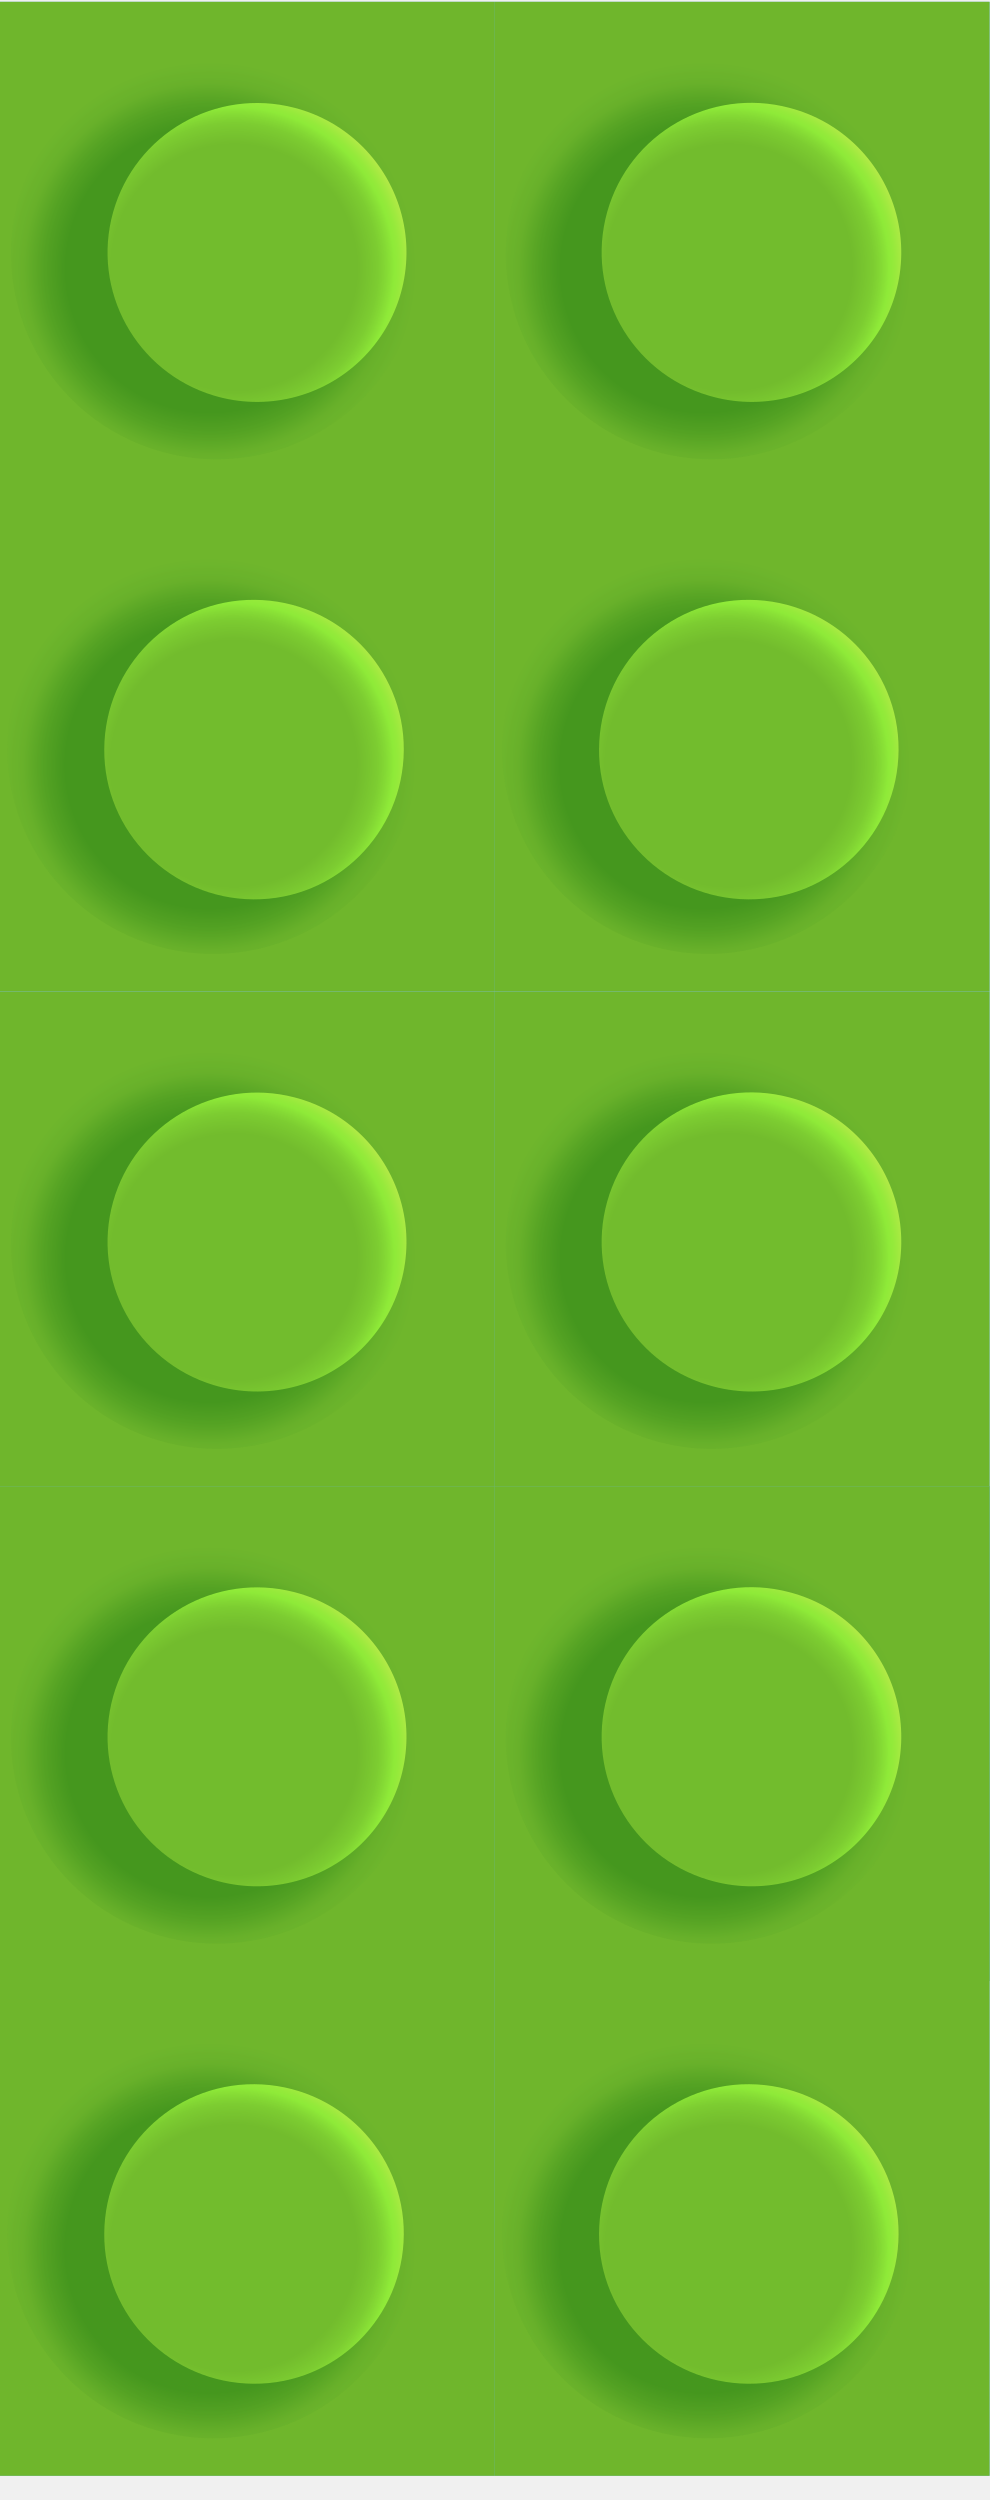
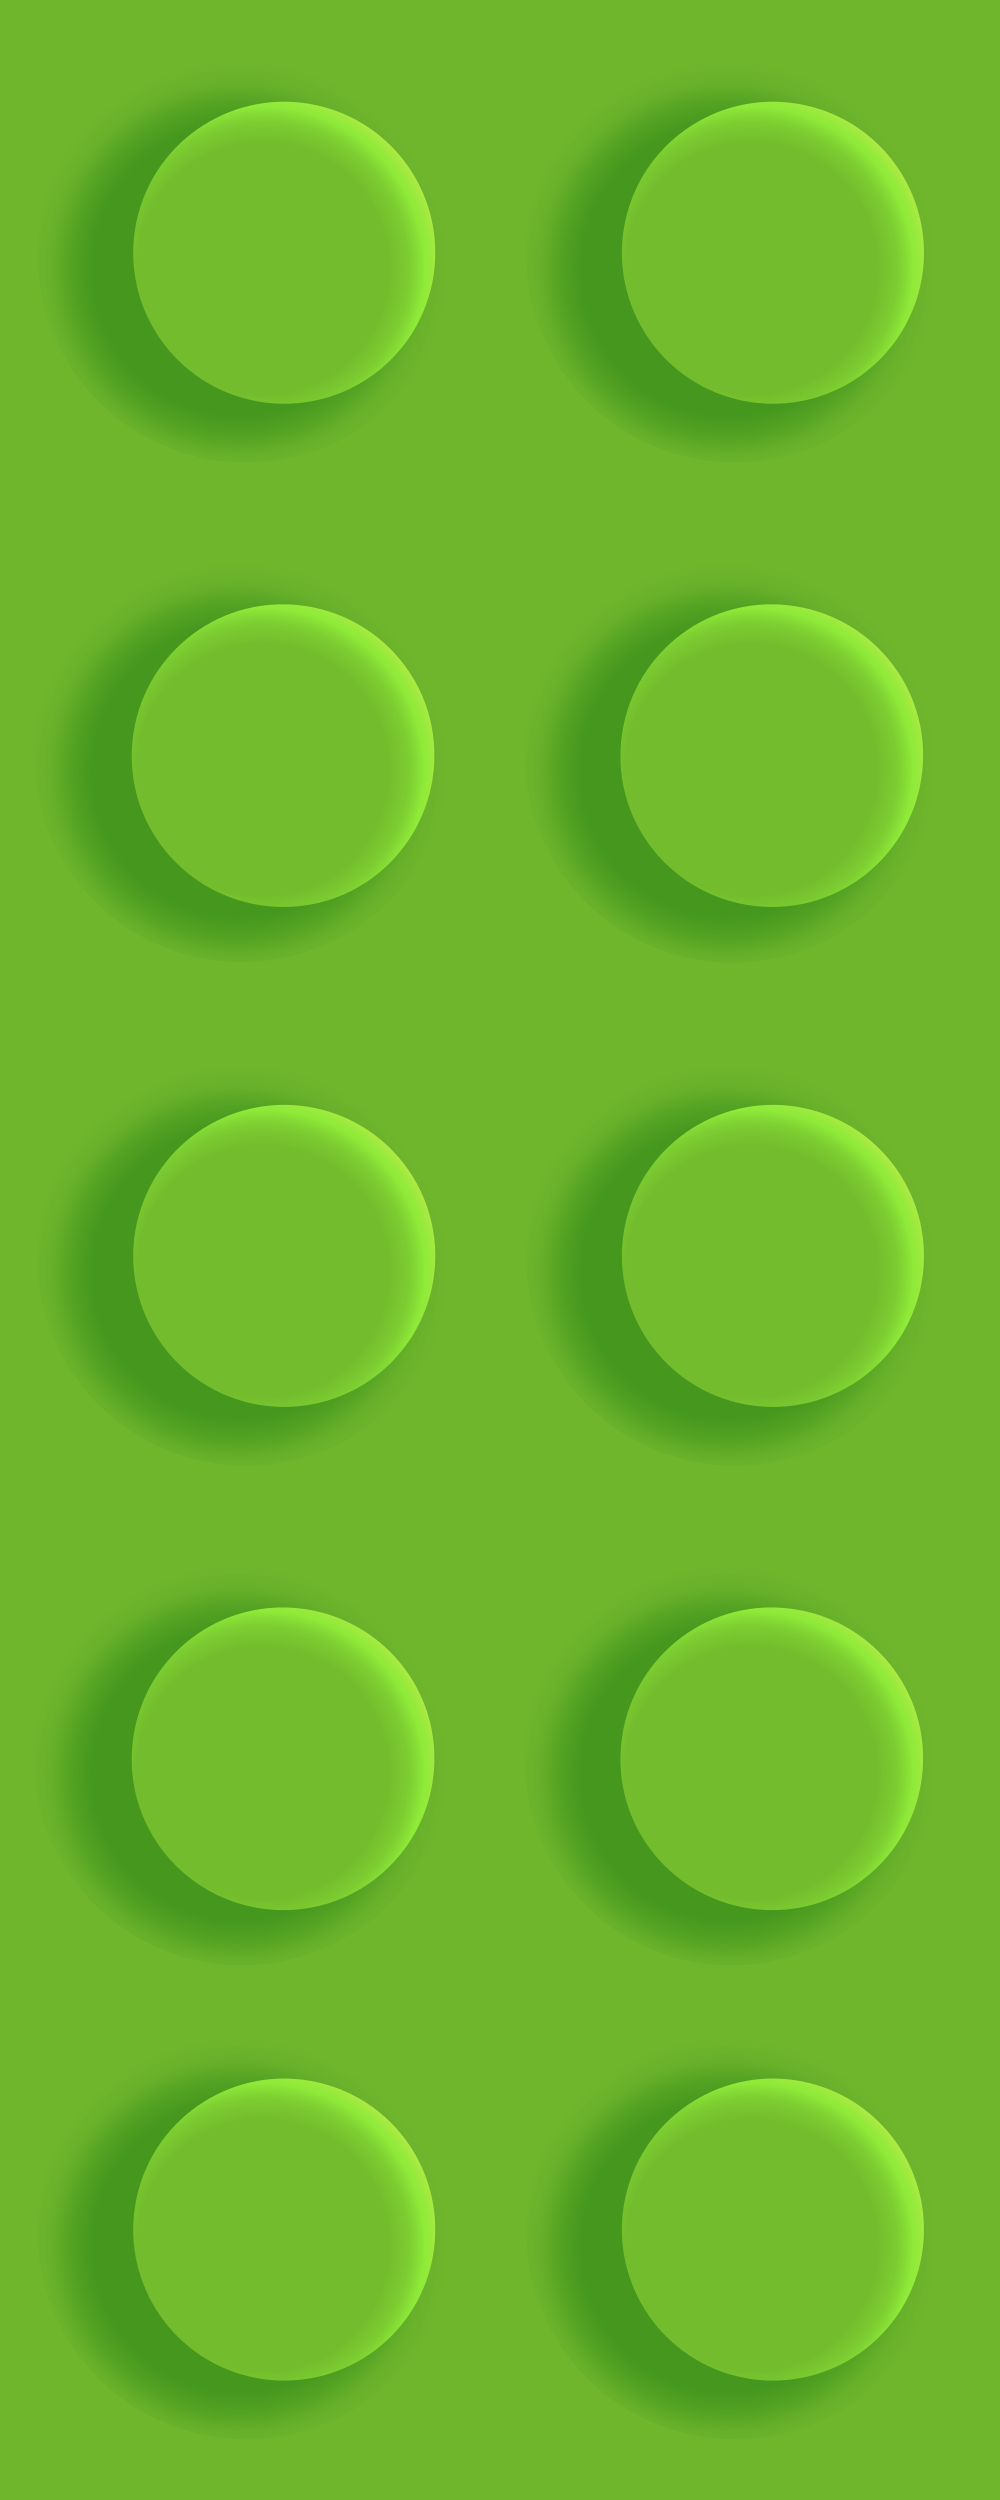
- <svg xmlns="http://www.w3.org/2000/svg" width="38" height="96" fill="none">
-   <g clip-path="url(#a)">
-     <path fill="#65B6E7" d="M0 .07h38v38H0z" />
-     <path d="M36.783 29.38a7.922 7.922 0 0 1-7.875 8.015 7.922 7.922 0 0 1-8.014-7.875 7.921 7.921 0 0 1 7.875-8.014 7.921 7.921 0 0 1 8.014 7.875Z" fill="url(#b)" style="mix-blend-mode:multiply" />
-     <path d="M34.586 27.866c.014 3.186-2.538 5.8-5.724 5.814-3.185.014-5.8-2.538-5.814-5.723-.014-3.186 2.538-5.8 5.724-5.814 3.185-.014 5.8 2.537 5.814 5.723Z" fill="#65B6E7" />
-     <path style="mix-blend-mode:color-dodge" d="M34.586 27.866c.014 3.186-2.538 5.8-5.724 5.814-3.185.014-5.8-2.538-5.814-5.723-.014-3.186 2.538-5.8 5.724-5.814 3.185-.014 5.8 2.537 5.814 5.723Z" fill="url(#c)" />
-     <path d="M17.314 29.573a7.922 7.922 0 0 1-7.875 8.015 7.922 7.922 0 0 1-8.014-7.875A7.922 7.922 0 0 1 9.3 21.698a7.922 7.922 0 0 1 8.014 7.875Z" fill="url(#d)" style="mix-blend-mode:multiply" />
-     <path d="M15.17 28.074c.015 3.185-2.537 5.8-5.723 5.814-3.186.014-5.8-2.538-5.814-5.724-.014-3.186 2.538-5.8 5.724-5.814 3.185-.014 5.8 2.538 5.814 5.724Z" fill="#65B6E7" />
-     <path style="mix-blend-mode:color-dodge" d="M15.17 28.074c.015 3.185-2.537 5.8-5.723 5.814-3.186.014-5.8-2.538-5.814-5.724-.014-3.186 2.538-5.8 5.724-5.814 3.185-.014 5.8 2.538 5.814 5.724Z" fill="url(#e)" />
-     <path d="M17.12 10.43a7.922 7.922 0 0 1-7.874 8.014A7.922 7.922 0 0 1 1.23 10.57a7.922 7.922 0 0 1 7.875-8.014 7.921 7.921 0 0 1 8.015 7.875Z" fill="url(#f)" style="mix-blend-mode:multiply" />
-     <path d="M14.977 8.93c.014 3.186-2.537 5.8-5.723 5.814-3.186.014-5.8-2.538-5.814-5.723-.014-3.186 2.538-5.8 5.723-5.814 3.186-.014 5.8 2.537 5.814 5.723Z" fill="#65B6E7" />
-     <path style="mix-blend-mode:color-dodge" d="M14.977 8.93c.014 3.186-2.537 5.8-5.723 5.814-3.186.014-5.8-2.538-5.814-5.723-.014-3.186 2.538-5.8 5.723-5.814 3.186-.014 5.8 2.537 5.814 5.723Z" fill="url(#g)" />
-     <path d="M36.59 10.291a7.922 7.922 0 0 1-7.875 8.014 7.921 7.921 0 0 1-8.014-7.874 7.921 7.921 0 0 1 7.875-8.015 7.922 7.922 0 0 1 8.014 7.875Z" fill="url(#h)" style="mix-blend-mode:multiply" />
-     <path d="M34.462 8.737c.014 3.186-2.538 5.8-5.724 5.814-3.186.014-5.8-2.537-5.814-5.723-.014-3.186 2.538-5.8 5.724-5.814 3.185-.014 5.8 2.538 5.814 5.723Z" fill="#65B6E7" />
-     <path style="mix-blend-mode:color-dodge" d="M34.462 8.737c.014 3.186-2.538 5.8-5.724 5.814-3.186.014-5.8-2.537-5.814-5.723-.014-3.186 2.538-5.8 5.724-5.814 3.185-.014 5.8 2.538 5.814 5.723Z" fill="url(#i)" />
-     <g clip-path="url(#j)">
-       <path fill="#6FB62C" d="M19 .07v76H0v-76z" />
-       <path d="M6.112 17.321a7.912 7.912 0 1 0 4.27-15.236 7.912 7.912 0 0 0-4.27 15.236Z" fill="url(#k)" style="mix-blend-mode:multiply" opacity=".6" />
-       <path d="M8.213 15.19A5.739 5.739 0 1 0 11.31 4.14 5.739 5.739 0 0 0 8.213 15.19Z" fill="#6FB62C" />
-       <path style="mix-blend-mode:color-dodge" opacity=".7" d="M8.213 15.19A5.739 5.739 0 1 0 11.31 4.14 5.739 5.739 0 0 0 8.213 15.19Z" fill="url(#l)" />
-       <path d="M6.047 36.338a7.912 7.912 0 1 0 4.27-15.237 7.912 7.912 0 0 0-4.27 15.237Z" fill="url(#m)" style="mix-blend-mode:multiply" opacity=".6" />
-       <path d="M9.734 34.536c-3.176-.022-5.753-2.595-5.731-5.772.022-3.176 2.596-5.753 5.772-5.73 3.176.021 5.753 2.595 5.73 5.771-.021 3.177-2.595 5.753-5.771 5.731Z" fill="#6FB62C" />
-       <path style="mix-blend-mode:color-dodge" opacity=".7" d="M9.734 34.536c-3.176-.022-5.753-2.595-5.731-5.772.022-3.176 2.596-5.753 5.772-5.73 3.176.021 5.753 2.595 5.73 5.771-.021 3.177-2.595 5.753-5.771 5.731Z" fill="url(#n)" />
-       <path d="M6.023 55.424a7.912 7.912 0 1 0 4.269-15.237 7.912 7.912 0 0 0-4.27 15.237Z" fill="url(#o)" style="mix-blend-mode:multiply" opacity=".6" />
-     </g>
-     <g clip-path="url(#p)">
-       <path fill="#6FB62C" d="M38 .07v76H19v-76z" />
-       <path d="M25.112 17.321a7.912 7.912 0 1 0 4.27-15.236 7.912 7.912 0 0 0-4.27 15.236Z" fill="url(#q)" style="mix-blend-mode:multiply" opacity=".6" />
-       <path d="M27.213 15.19A5.739 5.739 0 1 0 30.31 4.14a5.739 5.739 0 0 0-3.097 11.051Z" fill="#6FB62C" />
-       <path style="mix-blend-mode:color-dodge" opacity=".7" d="M27.213 15.19A5.739 5.739 0 1 0 30.31 4.14a5.739 5.739 0 0 0-3.097 11.051Z" fill="url(#r)" />
-       <path d="M25.047 36.338a7.912 7.912 0 1 0 4.27-15.237 7.912 7.912 0 0 0-4.27 15.237Z" fill="url(#s)" style="mix-blend-mode:multiply" opacity=".6" />
-       <path d="M28.734 34.536c-3.176-.022-5.753-2.595-5.731-5.772.022-3.176 2.596-5.753 5.772-5.73 3.176.021 5.753 2.595 5.73 5.771-.021 3.177-2.595 5.753-5.771 5.731Z" fill="#6FB62C" />
-       <path style="mix-blend-mode:color-dodge" opacity=".7" d="M28.734 34.536c-3.176-.022-5.753-2.595-5.731-5.772.022-3.176 2.596-5.753 5.772-5.73 3.176.021 5.753 2.595 5.73 5.771-.021 3.177-2.595 5.753-5.771 5.731Z" fill="url(#t)" />
-       <path d="M25.023 55.424a7.912 7.912 0 1 0 4.269-15.237 7.912 7.912 0 0 0-4.27 15.237Z" fill="url(#u)" style="mix-blend-mode:multiply" opacity=".6" />
-     </g>
-   </g>
-   <g clip-path="url(#v)">
-     <path fill="#65B6E7" d="M0 38.07h38v38H0z" />
-     <path d="M36.783 67.38a7.922 7.922 0 0 1-7.875 8.015 7.922 7.922 0 0 1-8.014-7.875 7.921 7.921 0 0 1 7.875-8.014 7.921 7.921 0 0 1 8.014 7.875Z" fill="url(#w)" style="mix-blend-mode:multiply" />
-     <path d="M34.586 65.866c.014 3.186-2.538 5.8-5.724 5.814-3.185.014-5.8-2.538-5.814-5.723-.014-3.186 2.538-5.8 5.724-5.814 3.185-.014 5.8 2.537 5.814 5.723Z" fill="#65B6E7" />
-     <path style="mix-blend-mode:color-dodge" d="M34.586 65.866c.014 3.186-2.538 5.8-5.724 5.814-3.185.014-5.8-2.538-5.814-5.723-.014-3.186 2.538-5.8 5.724-5.814 3.185-.014 5.8 2.537 5.814 5.723Z" fill="url(#x)" />
-     <path d="M17.314 67.573a7.922 7.922 0 0 1-7.875 8.015 7.922 7.922 0 0 1-8.014-7.875A7.922 7.922 0 0 1 9.3 59.699a7.922 7.922 0 0 1 8.014 7.874Z" fill="url(#y)" style="mix-blend-mode:multiply" />
-     <path d="M15.17 66.074c.015 3.185-2.537 5.8-5.723 5.814-3.186.014-5.8-2.538-5.814-5.724-.014-3.186 2.538-5.8 5.724-5.814 3.185-.014 5.8 2.538 5.814 5.724Z" fill="#65B6E7" />
-     <path style="mix-blend-mode:color-dodge" d="M15.17 66.074c.015 3.185-2.537 5.8-5.723 5.814-3.186.014-5.8-2.538-5.814-5.724-.014-3.186 2.538-5.8 5.724-5.814 3.185-.014 5.8 2.538 5.814 5.724Z" fill="url(#z)" />
-     <path d="M17.12 48.43a7.922 7.922 0 0 1-7.874 8.014A7.922 7.922 0 0 1 1.23 48.57a7.922 7.922 0 0 1 7.875-8.014 7.921 7.921 0 0 1 8.015 7.875Z" fill="url(#A)" style="mix-blend-mode:multiply" />
-     <path d="M14.977 46.93c.014 3.186-2.537 5.8-5.723 5.814-3.186.014-5.8-2.538-5.814-5.723-.014-3.186 2.538-5.8 5.723-5.814 3.186-.014 5.8 2.537 5.814 5.723Z" fill="#65B6E7" />
-     <path style="mix-blend-mode:color-dodge" d="M14.977 46.93c.014 3.186-2.537 5.8-5.723 5.814-3.186.014-5.8-2.538-5.814-5.723-.014-3.186 2.538-5.8 5.723-5.814 3.186-.014 5.8 2.537 5.814 5.723Z" fill="url(#B)" />
-     <path d="M36.59 48.291a7.922 7.922 0 0 1-7.875 8.015 7.921 7.921 0 0 1-8.014-7.875 7.922 7.922 0 0 1 7.875-8.015 7.922 7.922 0 0 1 8.014 7.875Z" fill="url(#C)" style="mix-blend-mode:multiply" />
-     <path d="M34.462 46.737c.014 3.186-2.538 5.8-5.724 5.814-3.186.014-5.8-2.538-5.814-5.723-.014-3.186 2.538-5.8 5.724-5.814 3.185-.014 5.8 2.537 5.814 5.723Z" fill="#65B6E7" />
-     <path style="mix-blend-mode:color-dodge" d="M34.462 46.737c.014 3.186-2.538 5.8-5.724 5.814-3.186.014-5.8-2.538-5.814-5.723-.014-3.186 2.538-5.8 5.724-5.814 3.185-.014 5.8 2.537 5.814 5.723Z" fill="url(#D)" />
-     <g clip-path="url(#E)">
-       <path fill="#6FB62C" d="M19 38.07v76H0v-76z" />
-       <path d="M6.112 55.321a7.912 7.912 0 1 0 4.27-15.236 7.912 7.912 0 0 0-4.27 15.236Z" fill="url(#F)" style="mix-blend-mode:multiply" opacity=".6" />
-       <path d="M8.213 53.19A5.739 5.739 0 1 0 11.31 42.14 5.739 5.739 0 0 0 8.213 53.19Z" fill="#6FB62C" />
-       <path style="mix-blend-mode:color-dodge" opacity=".7" d="M8.213 53.19A5.739 5.739 0 1 0 11.31 42.14 5.739 5.739 0 0 0 8.213 53.19Z" fill="url(#G)" />
-       <path d="M6.047 74.338a7.912 7.912 0 1 0 4.27-15.237 7.912 7.912 0 0 0-4.27 15.237Z" fill="url(#H)" style="mix-blend-mode:multiply" opacity=".6" />
-       <path d="M9.734 72.536c-3.176-.022-5.753-2.595-5.731-5.772.022-3.176 2.596-5.753 5.772-5.73 3.176.022 5.753 2.595 5.73 5.771-.021 3.176-2.595 5.753-5.771 5.731Z" fill="#6FB62C" />
-       <path style="mix-blend-mode:color-dodge" opacity=".7" d="M9.734 72.536c-3.176-.022-5.753-2.595-5.731-5.772.022-3.176 2.596-5.753 5.772-5.73 3.176.022 5.753 2.595 5.73 5.771-.021 3.176-2.595 5.753-5.771 5.731Z" fill="url(#I)" />
-       <path d="M6.023 93.424a7.912 7.912 0 1 0 4.269-15.237 7.912 7.912 0 0 0-4.27 15.237Z" fill="url(#J)" style="mix-blend-mode:multiply" opacity=".6" />
-     </g>
-     <g clip-path="url(#K)">
-       <path fill="#6FB62C" d="M38 38.07v76H19v-76z" />
-       <path d="M25.112 55.321a7.912 7.912 0 1 0 4.27-15.236 7.912 7.912 0 0 0-4.27 15.236Z" fill="url(#L)" style="mix-blend-mode:multiply" opacity=".6" />
-       <path d="M27.213 53.19A5.739 5.739 0 1 0 30.31 42.14a5.739 5.739 0 0 0-3.097 11.051Z" fill="#6FB62C" />
-       <path style="mix-blend-mode:color-dodge" opacity=".7" d="M27.213 53.19A5.739 5.739 0 1 0 30.31 42.14a5.739 5.739 0 0 0-3.097 11.051Z" fill="url(#M)" />
-       <path d="M25.047 74.338a7.912 7.912 0 1 0 4.27-15.237 7.912 7.912 0 0 0-4.27 15.237Z" fill="url(#N)" style="mix-blend-mode:multiply" opacity=".6" />
-       <path d="M28.734 72.536c-3.176-.022-5.753-2.595-5.731-5.772.022-3.176 2.596-5.753 5.772-5.73 3.176.022 5.753 2.595 5.73 5.771-.021 3.176-2.595 5.753-5.771 5.731Z" fill="#6FB62C" />
-       <path style="mix-blend-mode:color-dodge" opacity=".7" d="M28.734 72.536c-3.176-.022-5.753-2.595-5.731-5.772.022-3.176 2.596-5.753 5.772-5.73 3.176.022 5.753 2.595 5.73 5.771-.021 3.176-2.595 5.753-5.771 5.731Z" fill="url(#O)" />
-       <path d="M25.023 93.424a7.912 7.912 0 1 0 4.269-15.237 7.912 7.912 0 0 0-4.27 15.237Z" fill="url(#P)" style="mix-blend-mode:multiply" opacity=".6" />
-     </g>
-   </g>
-   <g clip-path="url(#Q)">
-     <path fill="#65B6E7" d="M0 57.07h38v38H0z" />
-     <path d="M36.783 86.38a7.922 7.922 0 0 1-7.875 8.015 7.922 7.922 0 0 1-8.014-7.875 7.921 7.921 0 0 1 7.875-8.014 7.921 7.921 0 0 1 8.014 7.875Z" fill="url(#R)" style="mix-blend-mode:multiply" />
-     <path d="M34.586 84.866c.014 3.186-2.538 5.8-5.724 5.814-3.185.014-5.8-2.538-5.814-5.723-.014-3.186 2.538-5.8 5.724-5.814 3.185-.014 5.8 2.537 5.814 5.723Z" fill="#65B6E7" />
-     <path style="mix-blend-mode:color-dodge" d="M34.586 84.866c.014 3.186-2.538 5.8-5.724 5.814-3.185.014-5.8-2.538-5.814-5.723-.014-3.186 2.538-5.8 5.724-5.814 3.185-.014 5.8 2.537 5.814 5.723Z" fill="url(#S)" />
-     <path d="M17.314 86.573a7.922 7.922 0 0 1-7.875 8.015 7.922 7.922 0 0 1-8.014-7.875A7.922 7.922 0 0 1 9.3 78.699a7.922 7.922 0 0 1 8.014 7.874Z" fill="url(#T)" style="mix-blend-mode:multiply" />
-     <path d="M15.17 85.074c.015 3.185-2.537 5.8-5.723 5.814-3.186.014-5.8-2.538-5.814-5.724-.014-3.186 2.538-5.8 5.724-5.814 3.185-.014 5.8 2.538 5.814 5.724Z" fill="#65B6E7" />
-     <path style="mix-blend-mode:color-dodge" d="M15.17 85.074c.015 3.185-2.537 5.8-5.723 5.814-3.186.014-5.8-2.538-5.814-5.724-.014-3.186 2.538-5.8 5.724-5.814 3.185-.014 5.8 2.538 5.814 5.724Z" fill="url(#U)" />
-     <path d="M17.12 67.43a7.922 7.922 0 0 1-7.874 8.014A7.922 7.922 0 0 1 1.23 67.57a7.922 7.922 0 0 1 7.875-8.014 7.921 7.921 0 0 1 8.015 7.875Z" fill="url(#V)" style="mix-blend-mode:multiply" />
-     <path d="M14.977 65.93c.014 3.186-2.537 5.8-5.723 5.814-3.186.014-5.8-2.538-5.814-5.723-.014-3.186 2.538-5.8 5.723-5.814 3.186-.014 5.8 2.537 5.814 5.723Z" fill="#65B6E7" />
-     <path style="mix-blend-mode:color-dodge" d="M14.977 65.93c.014 3.186-2.537 5.8-5.723 5.814-3.186.014-5.8-2.538-5.814-5.723-.014-3.186 2.538-5.8 5.723-5.814 3.186-.014 5.8 2.537 5.814 5.723Z" fill="url(#W)" />
-     <path d="M36.59 67.291a7.922 7.922 0 0 1-7.875 8.014 7.921 7.921 0 0 1-8.014-7.875 7.922 7.922 0 0 1 7.875-8.014 7.922 7.922 0 0 1 8.014 7.875Z" fill="url(#X)" style="mix-blend-mode:multiply" />
-     <path d="M34.462 65.737c.014 3.186-2.538 5.8-5.724 5.814-3.186.014-5.8-2.538-5.814-5.723-.014-3.186 2.538-5.8 5.724-5.814 3.185-.014 5.8 2.537 5.814 5.723Z" fill="#65B6E7" />
-     <path style="mix-blend-mode:color-dodge" d="M34.462 65.737c.014 3.186-2.538 5.8-5.724 5.814-3.186.014-5.8-2.538-5.814-5.723-.014-3.186 2.538-5.8 5.724-5.814 3.185-.014 5.8 2.537 5.814 5.723Z" fill="url(#Y)" />
-     <g clip-path="url(#Z)">
-       <path fill="#6FB62C" d="M19 57.07v76H0v-76z" />
-       <path d="M6.112 74.321a7.912 7.912 0 1 0 4.27-15.236 7.912 7.912 0 0 0-4.27 15.236Z" fill="url(#aa)" style="mix-blend-mode:multiply" opacity=".6" />
-       <path d="M8.213 72.19A5.739 5.739 0 1 0 11.31 61.14 5.739 5.739 0 0 0 8.213 72.19Z" fill="#6FB62C" />
-       <path style="mix-blend-mode:color-dodge" opacity=".7" d="M8.213 72.19A5.739 5.739 0 1 0 11.31 61.14 5.739 5.739 0 0 0 8.213 72.19Z" fill="url(#ab)" />
-       <path d="M6.047 93.338a7.912 7.912 0 1 0 4.27-15.237 7.912 7.912 0 0 0-4.27 15.237Z" fill="url(#ac)" style="mix-blend-mode:multiply" opacity=".6" />
-       <path d="M9.734 91.536c-3.176-.022-5.753-2.595-5.731-5.772.022-3.176 2.596-5.753 5.772-5.73 3.176.021 5.753 2.595 5.73 5.771-.021 3.176-2.595 5.753-5.771 5.731Z" fill="#6FB62C" />
-       <path style="mix-blend-mode:color-dodge" opacity=".7" d="M9.734 91.536c-3.176-.022-5.753-2.595-5.731-5.772.022-3.176 2.596-5.753 5.772-5.73 3.176.021 5.753 2.595 5.73 5.771-.021 3.176-2.595 5.753-5.771 5.731Z" fill="url(#ad)" />
-       <path d="M6.023 112.424a7.911 7.911 0 0 0 9.752-5.484 7.911 7.911 0 1 0-9.752 5.484Z" fill="url(#ae)" style="mix-blend-mode:multiply" opacity=".6" />
-     </g>
-     <g clip-path="url(#af)">
-       <path fill="#6FB62C" d="M38 57.07v76H19v-76z" />
-       <path d="M25.112 74.321a7.912 7.912 0 1 0 4.27-15.236 7.912 7.912 0 0 0-4.27 15.236Z" fill="url(#ag)" style="mix-blend-mode:multiply" opacity=".6" />
-       <path d="M27.213 72.19A5.739 5.739 0 1 0 30.31 61.14a5.739 5.739 0 0 0-3.097 11.051Z" fill="#6FB62C" />
-       <path style="mix-blend-mode:color-dodge" opacity=".7" d="M27.213 72.19A5.739 5.739 0 1 0 30.31 61.14a5.739 5.739 0 0 0-3.097 11.051Z" fill="url(#ah)" />
-       <path d="M25.047 93.338a7.912 7.912 0 1 0 4.27-15.237 7.912 7.912 0 0 0-4.27 15.237Z" fill="url(#ai)" style="mix-blend-mode:multiply" opacity=".6" />
-       <path d="M28.734 91.536c-3.176-.022-5.753-2.595-5.731-5.772.022-3.176 2.596-5.753 5.772-5.73 3.176.021 5.753 2.595 5.73 5.771-.021 3.176-2.595 5.753-5.771 5.731Z" fill="#6FB62C" />
-       <path style="mix-blend-mode:color-dodge" opacity=".7" d="M28.734 91.536c-3.176-.022-5.753-2.595-5.731-5.772.022-3.176 2.596-5.753 5.772-5.73 3.176.021 5.753 2.595 5.73 5.771-.021 3.176-2.595 5.753-5.771 5.731Z" fill="url(#aj)" />
-       <path d="M25.023 112.424a7.911 7.911 0 0 0 9.752-5.484 7.911 7.911 0 1 0-9.752 5.484Z" fill="url(#ak)" style="mix-blend-mode:multiply" opacity=".6" />
-     </g>
-   </g>
+ <svg xmlns="http://www.w3.org/2000/svg" width="38" height="95" fill="none">
+   <path fill="#6FB62C" d="M0 0h38v95H0z" />
+   <path d="M7.112 17.25a7.912 7.912 0 1 0 4.27-15.235 7.912 7.912 0 0 0-4.27 15.236Z" fill="url(#a)" style="mix-blend-mode:multiply" opacity=".6" />
+   <path d="M9.214 15.12a5.739 5.739 0 1 0 3.097-11.052A5.739 5.739 0 0 0 9.214 15.12Z" fill="#6FB62C" />
+   <path style="mix-blend-mode:color-dodge" opacity=".7" d="M9.214 15.12a5.739 5.739 0 1 0 3.097-11.052A5.739 5.739 0 0 0 9.214 15.12Z" fill="url(#b)" />
+   <path d="M7.048 36.267a7.911 7.911 0 1 0 4.27-15.236 7.911 7.911 0 0 0-4.27 15.236Z" fill="url(#c)" style="mix-blend-mode:multiply" opacity=".6" />
+   <path d="M10.736 34.466c-3.176-.022-5.753-2.596-5.731-5.772.022-3.176 2.596-5.753 5.772-5.73 3.176.021 5.753 2.595 5.73 5.771-.021 3.176-2.595 5.753-5.771 5.731Z" fill="#6FB62C" />
+   <path style="mix-blend-mode:color-dodge" opacity=".7" d="M10.736 34.466c-3.176-.022-5.753-2.596-5.731-5.772.022-3.176 2.596-5.753 5.772-5.73 3.176.021 5.753 2.595 5.73 5.771-.021 3.176-2.595 5.753-5.771 5.731Z" fill="url(#d)" />
+   <path d="M25.683 17.25a7.912 7.912 0 1 0 4.27-15.235 7.912 7.912 0 0 0-4.27 15.236Z" fill="url(#e)" style="mix-blend-mode:multiply" opacity=".6" />
+   <path d="M27.784 15.12a5.739 5.739 0 1 0 3.097-11.052 5.739 5.739 0 0 0-3.097 11.052Z" fill="#6FB62C" />
+   <path style="mix-blend-mode:color-dodge" opacity=".7" d="M27.784 15.12a5.739 5.739 0 1 0 3.097-11.052 5.739 5.739 0 0 0-3.097 11.052Z" fill="url(#f)" />
+   <path d="M25.618 36.267a7.912 7.912 0 1 0 4.27-15.236 7.912 7.912 0 0 0-4.27 15.236Z" fill="url(#g)" style="mix-blend-mode:multiply" opacity=".6" />
+   <path d="M29.306 34.466c-3.176-.022-5.753-2.596-5.73-5.772.021-3.176 2.595-5.753 5.771-5.73 3.176.021 5.753 2.595 5.731 5.771-.022 3.176-2.596 5.753-5.772 5.731Z" fill="#6FB62C" />
+   <path style="mix-blend-mode:color-dodge" opacity=".7" d="M29.306 34.466c-3.176-.022-5.753-2.596-5.73-5.772.021-3.176 2.595-5.753 5.771-5.73 3.176.021 5.753 2.595 5.731 5.771-.022 3.176-2.596 5.753-5.772 5.731Z" fill="url(#h)" />
+   <path d="M7.112 55.37a7.912 7.912 0 1 0 4.27-15.235 7.912 7.912 0 0 0-4.27 15.236Z" fill="url(#i)" style="mix-blend-mode:multiply" opacity=".6" />
+   <path d="M9.214 53.24a5.739 5.739 0 1 0 3.097-11.052A5.739 5.739 0 0 0 9.214 53.24Z" fill="#6FB62C" />
+   <path style="mix-blend-mode:color-dodge" opacity=".7" d="M9.214 53.24a5.739 5.739 0 1 0 3.097-11.052A5.739 5.739 0 0 0 9.214 53.24Z" fill="url(#j)" />
+   <path d="M7.048 74.388a7.911 7.911 0 1 0 4.27-15.236 7.911 7.911 0 0 0-4.27 15.236Z" fill="url(#k)" style="mix-blend-mode:multiply" opacity=".6" />
+   <path d="M10.736 72.586c-3.176-.022-5.753-2.596-5.731-5.772.022-3.176 2.596-5.753 5.772-5.73 3.176.021 5.753 2.595 5.73 5.771-.021 3.176-2.595 5.753-5.771 5.731Z" fill="#6FB62C" />
+   <path style="mix-blend-mode:color-dodge" opacity=".7" d="M10.736 72.586c-3.176-.022-5.753-2.596-5.731-5.772.022-3.176 2.596-5.753 5.772-5.73 3.176.021 5.753 2.595 5.73 5.771-.021 3.176-2.595 5.753-5.771 5.731Z" fill="url(#l)" />
+   <path d="M25.683 55.37a7.912 7.912 0 1 0 4.27-15.235 7.912 7.912 0 0 0-4.27 15.236Z" fill="url(#m)" style="mix-blend-mode:multiply" opacity=".6" />
+   <path d="M27.784 53.24a5.739 5.739 0 1 0 3.097-11.052 5.739 5.739 0 0 0-3.097 11.052Z" fill="#6FB62C" />
+   <path style="mix-blend-mode:color-dodge" opacity=".7" d="M27.784 53.24a5.739 5.739 0 1 0 3.097-11.052 5.739 5.739 0 0 0-3.097 11.052Z" fill="url(#n)" />
+   <path d="M7.112 92.37a7.912 7.912 0 1 0 4.27-15.235 7.912 7.912 0 0 0-4.27 15.236Z" fill="url(#o)" style="mix-blend-mode:multiply" opacity=".6" />
+   <path d="M9.214 90.24a5.739 5.739 0 1 0 3.097-11.052A5.739 5.739 0 0 0 9.214 90.24Z" fill="#6FB62C" />
+   <path style="mix-blend-mode:color-dodge" opacity=".7" d="M9.214 90.24a5.739 5.739 0 1 0 3.097-11.052A5.739 5.739 0 0 0 9.214 90.24Z" fill="url(#p)" />
+   <path d="M25.683 92.37a7.912 7.912 0 1 0 4.27-15.235 7.912 7.912 0 0 0-4.27 15.236Z" fill="url(#q)" style="mix-blend-mode:multiply" opacity=".6" />
+   <path d="M27.784 90.24a5.739 5.739 0 1 0 3.097-11.052 5.739 5.739 0 0 0-3.097 11.052Z" fill="#6FB62C" />
+   <path style="mix-blend-mode:color-dodge" opacity=".7" d="M27.784 90.24a5.739 5.739 0 1 0 3.097-11.052 5.739 5.739 0 0 0-3.097 11.052Z" fill="url(#r)" />
+   <path d="M25.618 74.388a7.912 7.912 0 1 0 4.27-15.237 7.912 7.912 0 0 0-4.27 15.236Z" fill="url(#s)" style="mix-blend-mode:multiply" opacity=".6" />
+   <path d="M29.306 72.586c-3.176-.022-5.753-2.596-5.73-5.772.021-3.176 2.595-5.753 5.771-5.73 3.176.021 5.753 2.595 5.731 5.771-.022 3.176-2.596 5.753-5.772 5.731Z" fill="#6FB62C" />
+   <path style="mix-blend-mode:color-dodge" opacity=".7" d="M29.306 72.586c-3.176-.022-5.753-2.596-5.73-5.772.021-3.176 2.595-5.753 5.771-5.73 3.176.021 5.753 2.595 5.731 5.771-.022 3.176-2.596 5.753-5.772 5.731Z" fill="url(#t)" />
  <defs>
-     <radialGradient id="b" cx="0" cy="0" r="1" gradientUnits="userSpaceOnUse" gradientTransform="rotate(-.6 2809.06 -2701.793) scale(7.93526)">
-       <stop offset=".7" stop-color="#99CFEF" />
-       <stop offset=".8" stop-color="#C5E3F6" />
-       <stop offset=".9" stop-color="#E4F2FA" />
-       <stop offset="1" stop-color="#fff" />
-     </radialGradient>
-     <radialGradient id="c" cx="0" cy="0" r="1" gradientUnits="userSpaceOnUse" gradientTransform="rotate(-.6 2712.22 -2695.226) scale(7.93527 7.93528)">
-       <stop offset=".6" stop-color="#010101" />
-       <stop offset=".7" stop-color="#262626" />
-       <stop offset=".8" stop-color="#535353" />
-       <stop offset="1" stop-color="#A3A3A3" />
-     </radialGradient>
-     <radialGradient id="d" cx="0" cy="0" r="1" gradientUnits="userSpaceOnUse" gradientTransform="rotate(-.6 2818.465 -844.612) scale(7.93526)">
-       <stop offset=".7" stop-color="#99CFEF" />
-       <stop offset=".8" stop-color="#C5E3F6" />
-       <stop offset=".9" stop-color="#E4F2FA" />
-       <stop offset="1" stop-color="#fff" />
-     </radialGradient>
-     <radialGradient id="e" cx="0" cy="0" r="1" gradientUnits="userSpaceOnUse" gradientTransform="matrix(7.93486 -.08306 .08306 7.93485 8.927 28.445)">
-       <stop offset=".6" stop-color="#010101" />
-       <stop offset=".7" stop-color="#262626" />
-       <stop offset=".8" stop-color="#535353" />
-       <stop offset="1" stop-color="#A3A3A3" />
-     </radialGradient>
-     <radialGradient id="f" cx="0" cy="0" r="1" gradientUnits="userSpaceOnUse" gradientTransform="rotate(-.6 987.034 -835.026) scale(7.93527 7.93526)">
-       <stop offset=".7" stop-color="#99CFEF" />
-       <stop offset=".8" stop-color="#C5E3F6" />
-       <stop offset=".9" stop-color="#E4F2FA" />
-       <stop offset="1" stop-color="#fff" />
-     </radialGradient>
-     <radialGradient id="g" cx="0" cy="0" r="1" gradientUnits="userSpaceOnUse" gradientTransform="matrix(7.93486 -.08306 .08306 7.93485 8.726 9.279)">
-       <stop offset=".6" stop-color="#010101" />
-       <stop offset=".7" stop-color="#262626" />
-       <stop offset=".8" stop-color="#535353" />
-       <stop offset="1" stop-color="#A3A3A3" />
-     </radialGradient>
-     <radialGradient id="h" cx="0" cy="0" r="1" gradientUnits="userSpaceOnUse" gradientTransform="rotate(-.6 977.673 -2693.778) scale(7.93527 7.93526)">
-       <stop offset=".7" stop-color="#99CFEF" />
-       <stop offset=".8" stop-color="#C5E3F6" />
-       <stop offset=".9" stop-color="#E4F2FA" />
-       <stop offset="1" stop-color="#fff" />
-     </radialGradient>
-     <radialGradient id="i" cx="0" cy="0" r="1" gradientUnits="userSpaceOnUse" gradientTransform="matrix(7.93486 -.08306 .08306 7.93485 28.178 9.079)">
-       <stop offset=".6" stop-color="#010101" />
-       <stop offset=".7" stop-color="#262626" />
-       <stop offset=".8" stop-color="#535353" />
-       <stop offset="1" stop-color="#A3A3A3" />
-     </radialGradient>
-     <radialGradient id="k" cx="0" cy="0" r="1" gradientUnits="userSpaceOnUse" gradientTransform="matrix(-.00742 7.91155 -7.91154 -.00742 8.042 10.323)">
+     <radialGradient id="a" cx="0" cy="0" r="1" gradientUnits="userSpaceOnUse" gradientTransform="matrix(-.00742 7.91155 -7.91154 -.00742 9.042 10.252)">
      <stop offset=".7" stop-color="#61B675" />
      <stop offset=".8" stop-color="#99D0A6" />
      <stop offset=".9" stop-color="#E4F2E8" />
      <stop offset="1" stop-color="#fff" />
    </radialGradient>
-     <radialGradient id="l" cx="0" cy="0" r="1" gradientUnits="userSpaceOnUse" gradientTransform="matrix(-.00742 7.91155 -7.91154 -.00742 8.988 10.268)">
+     <radialGradient id="b" cx="0" cy="0" r="1" gradientUnits="userSpaceOnUse" gradientTransform="matrix(-.00742 7.91155 -7.91154 -.00742 9.99 10.197)">
      <stop offset=".6" stop-color="#0B0B0B" />
      <stop offset=".7" stop-color="#262626" />
      <stop offset=".8" stop-color="#535353" />
      <stop offset=".9" stop-color="#929292" />
      <stop offset="1" stop-color="#fff" />
    </radialGradient>
-     <radialGradient id="m" cx="0" cy="0" r="1" gradientUnits="userSpaceOnUse" gradientTransform="rotate(90.054 -10.663 18.695) scale(7.91155 7.91156)">
+     <radialGradient id="c" cx="0" cy="0" r="1" gradientUnits="userSpaceOnUse" gradientTransform="rotate(90.054 -10.127 19.16) scale(7.91155 7.91156)">
      <stop offset=".7" stop-color="#61B675" />
      <stop offset=".8" stop-color="#99D0A6" />
      <stop offset=".9" stop-color="#E4F2E8" />
      <stop offset="1" stop-color="#fff" />
    </radialGradient>
-     <radialGradient id="n" cx="0" cy="0" r="1" gradientUnits="userSpaceOnUse" gradientTransform="rotate(90.054 -10.162 19.14) scale(7.91155 7.91156)">
+     <radialGradient id="d" cx="0" cy="0" r="1" gradientUnits="userSpaceOnUse" gradientTransform="rotate(90.054 -9.626 19.606) scale(7.91155 7.91156)">
      <stop offset=".6" stop-color="#0B0B0B" />
      <stop offset=".7" stop-color="#262626" />
      <stop offset=".8" stop-color="#535353" />
      <stop offset=".9" stop-color="#929292" />
      <stop offset="1" stop-color="#fff" />
    </radialGradient>
-     <radialGradient id="o" cx="0" cy="0" r="1" gradientUnits="userSpaceOnUse" gradientTransform="matrix(-.00742 7.91155 -7.91154 -.00742 8.005 48.429)">
+     <radialGradient id="e" cx="0" cy="0" r="1" gradientUnits="userSpaceOnUse" gradientTransform="matrix(-.00742 7.91155 -7.91154 -.00742 27.612 10.252)">
      <stop offset=".7" stop-color="#61B675" />
      <stop offset=".8" stop-color="#99D0A6" />
      <stop offset=".9" stop-color="#E4F2E8" />
      <stop offset="1" stop-color="#fff" />
    </radialGradient>
-     <radialGradient id="q" cx="0" cy="0" r="1" gradientUnits="userSpaceOnUse" gradientTransform="matrix(-.00742 7.91155 -7.91154 -.00742 27.042 10.323)">
-       <stop offset=".7" stop-color="#61B675" />
-       <stop offset=".8" stop-color="#99D0A6" />
-       <stop offset=".9" stop-color="#E4F2E8" />
-       <stop offset="1" stop-color="#fff" />
-     </radialGradient>
-     <radialGradient id="r" cx="0" cy="0" r="1" gradientUnits="userSpaceOnUse" gradientTransform="matrix(-.00742 7.91155 -7.91154 -.00742 27.988 10.268)">
+     <radialGradient id="f" cx="0" cy="0" r="1" gradientUnits="userSpaceOnUse" gradientTransform="matrix(-.00742 7.91155 -7.91154 -.00742 28.56 10.197)">
      <stop offset=".6" stop-color="#0B0B0B" />
      <stop offset=".7" stop-color="#262626" />
      <stop offset=".8" stop-color="#535353" />
      <stop offset=".9" stop-color="#929292" />
      <stop offset="1" stop-color="#fff" />
    </radialGradient>
-     <radialGradient id="s" cx="0" cy="0" r="1" gradientUnits="userSpaceOnUse" gradientTransform="rotate(90.054 -1.163 28.186) scale(7.91155 7.91156)">
+     <radialGradient id="g" cx="0" cy="0" r="1" gradientUnits="userSpaceOnUse" gradientTransform="rotate(90.054 -.842 28.436) scale(7.91155 7.91156)">
      <stop offset=".7" stop-color="#61B675" />
      <stop offset=".8" stop-color="#99D0A6" />
      <stop offset=".9" stop-color="#E4F2E8" />
      <stop offset="1" stop-color="#fff" />
    </radialGradient>
-     <radialGradient id="t" cx="0" cy="0" r="1" gradientUnits="userSpaceOnUse" gradientTransform="rotate(90.054 -.662 28.632) scale(7.91155 7.91156)">
+     <radialGradient id="h" cx="0" cy="0" r="1" gradientUnits="userSpaceOnUse" gradientTransform="rotate(90.054 -.341 28.883) scale(7.91155 7.91156)">
      <stop offset=".6" stop-color="#0B0B0B" />
      <stop offset=".7" stop-color="#262626" />
      <stop offset=".8" stop-color="#535353" />
      <stop offset=".9" stop-color="#929292" />
      <stop offset="1" stop-color="#fff" />
    </radialGradient>
-     <radialGradient id="u" cx="0" cy="0" r="1" gradientUnits="userSpaceOnUse" gradientTransform="matrix(-.00742 7.91155 -7.91154 -.00742 27.005 48.429)">
+     <radialGradient id="i" cx="0" cy="0" r="1" gradientUnits="userSpaceOnUse" gradientTransform="matrix(-.00742 7.91155 -7.91154 -.00742 9.042 48.373)">
      <stop offset=".7" stop-color="#61B675" />
      <stop offset=".8" stop-color="#99D0A6" />
      <stop offset=".9" stop-color="#E4F2E8" />
      <stop offset="1" stop-color="#fff" />
    </radialGradient>
-     <radialGradient id="w" cx="0" cy="0" r="1" gradientUnits="userSpaceOnUse" gradientTransform="rotate(-.6 6439.92 -2682.793) scale(7.93526)">
-       <stop offset=".7" stop-color="#99CFEF" />
-       <stop offset=".8" stop-color="#C5E3F6" />
-       <stop offset=".9" stop-color="#E4F2FA" />
-       <stop offset="1" stop-color="#fff" />
-     </radialGradient>
-     <radialGradient id="x" cx="0" cy="0" r="1" gradientUnits="userSpaceOnUse" gradientTransform="matrix(7.93484 -.08307 .08307 7.93485 28.364 66.245)">
-       <stop offset=".6" stop-color="#010101" />
-       <stop offset=".7" stop-color="#262626" />
-       <stop offset=".8" stop-color="#535353" />
-       <stop offset="1" stop-color="#A3A3A3" />
-     </radialGradient>
-     <radialGradient id="y" cx="0" cy="0" r="1" gradientUnits="userSpaceOnUse" gradientTransform="rotate(-.6 6449.356 -825.612) scale(7.93526)">
-       <stop offset=".7" stop-color="#99CFEF" />
-       <stop offset=".8" stop-color="#C5E3F6" />
-       <stop offset=".9" stop-color="#E4F2FA" />
-       <stop offset="1" stop-color="#fff" />
-     </radialGradient>
-     <radialGradient id="z" cx="0" cy="0" r="1" gradientUnits="userSpaceOnUse" gradientTransform="matrix(7.93486 -.08306 .08306 7.93485 8.927 66.445)">
-       <stop offset=".6" stop-color="#010101" />
-       <stop offset=".7" stop-color="#262626" />
-       <stop offset=".8" stop-color="#535353" />
-       <stop offset="1" stop-color="#A3A3A3" />
-     </radialGradient>
-     <radialGradient id="A" cx="0" cy="0" r="1" gradientUnits="userSpaceOnUse" gradientTransform="matrix(7.93484 -.08304 .08304 7.93483 8.793 48.284)">
-       <stop offset=".7" stop-color="#99CFEF" />
-       <stop offset=".8" stop-color="#C5E3F6" />
-       <stop offset=".9" stop-color="#E4F2FA" />
-       <stop offset="1" stop-color="#fff" />
-     </radialGradient>
-     <radialGradient id="B" cx="0" cy="0" r="1" gradientUnits="userSpaceOnUse" gradientTransform="rotate(-.6 4520.82 -809.968) scale(7.93529 7.93528)">
-       <stop offset=".6" stop-color="#010101" />
-       <stop offset=".7" stop-color="#262626" />
-       <stop offset=".8" stop-color="#535353" />
-       <stop offset="1" stop-color="#A3A3A3" />
-     </radialGradient>
-     <radialGradient id="C" cx="0" cy="0" r="1" gradientUnits="userSpaceOnUse" gradientTransform="matrix(7.93484 -.08304 .08304 7.93483 28.244 48.084)">
-       <stop offset=".7" stop-color="#99CFEF" />
-       <stop offset=".8" stop-color="#C5E3F6" />
-       <stop offset=".9" stop-color="#E4F2FA" />
-       <stop offset="1" stop-color="#fff" />
-     </radialGradient>
-     <radialGradient id="D" cx="0" cy="0" r="1" gradientUnits="userSpaceOnUse" gradientTransform="rotate(-.6 4511.48 -2668.273) scale(7.93529 7.93528)">
-       <stop offset=".6" stop-color="#010101" />
-       <stop offset=".7" stop-color="#262626" />
-       <stop offset=".8" stop-color="#535353" />
-       <stop offset="1" stop-color="#A3A3A3" />
-     </radialGradient>
-     <radialGradient id="F" cx="0" cy="0" r="1" gradientUnits="userSpaceOnUse" gradientTransform="matrix(-.00742 7.91155 -7.91154 -.00742 8.042 48.323)">
-       <stop offset=".7" stop-color="#61B675" />
-       <stop offset=".8" stop-color="#99D0A6" />
-       <stop offset=".9" stop-color="#E4F2E8" />
-       <stop offset="1" stop-color="#fff" />
-     </radialGradient>
-     <radialGradient id="G" cx="0" cy="0" r="1" gradientUnits="userSpaceOnUse" gradientTransform="matrix(-.00742 7.91155 -7.91154 -.00742 8.988 48.268)">
+     <radialGradient id="j" cx="0" cy="0" r="1" gradientUnits="userSpaceOnUse" gradientTransform="matrix(-.00742 7.91155 -7.91154 -.00742 9.99 48.317)">
      <stop offset=".6" stop-color="#0B0B0B" />
      <stop offset=".7" stop-color="#262626" />
      <stop offset=".8" stop-color="#535353" />
      <stop offset=".9" stop-color="#929292" />
      <stop offset="1" stop-color="#fff" />
    </radialGradient>
-     <radialGradient id="H" cx="0" cy="0" r="1" gradientUnits="userSpaceOnUse" gradientTransform="rotate(90.054 -29.645 37.695) scale(7.91155 7.91156)">
+     <radialGradient id="k" cx="0" cy="0" r="1" gradientUnits="userSpaceOnUse" gradientTransform="rotate(90.054 -29.17 38.22) scale(7.91155 7.91156)">
      <stop offset=".7" stop-color="#61B675" />
      <stop offset=".8" stop-color="#99D0A6" />
      <stop offset=".9" stop-color="#E4F2E8" />
      <stop offset="1" stop-color="#fff" />
    </radialGradient>
-     <radialGradient id="I" cx="0" cy="0" r="1" gradientUnits="userSpaceOnUse" gradientTransform="rotate(90.054 -29.144 38.14) scale(7.91155 7.91156)">
+     <radialGradient id="l" cx="0" cy="0" r="1" gradientUnits="userSpaceOnUse" gradientTransform="rotate(90.054 -28.668 38.666) scale(7.91155 7.91156)">
      <stop offset=".6" stop-color="#0B0B0B" />
      <stop offset=".7" stop-color="#262626" />
      <stop offset=".8" stop-color="#535353" />
      <stop offset=".9" stop-color="#929292" />
      <stop offset="1" stop-color="#fff" />
    </radialGradient>
-     <radialGradient id="J" cx="0" cy="0" r="1" gradientUnits="userSpaceOnUse" gradientTransform="matrix(-.00742 7.91155 -7.91154 -.00742 8.005 86.429)">
+     <radialGradient id="m" cx="0" cy="0" r="1" gradientUnits="userSpaceOnUse" gradientTransform="matrix(-.00742 7.91155 -7.91154 -.00742 27.612 48.373)">
      <stop offset=".7" stop-color="#61B675" />
      <stop offset=".8" stop-color="#99D0A6" />
      <stop offset=".9" stop-color="#E4F2E8" />
      <stop offset="1" stop-color="#fff" />
    </radialGradient>
-     <radialGradient id="L" cx="0" cy="0" r="1" gradientUnits="userSpaceOnUse" gradientTransform="matrix(-.00742 7.91155 -7.91154 -.00742 27.042 48.323)">
-       <stop offset=".7" stop-color="#61B675" />
-       <stop offset=".8" stop-color="#99D0A6" />
-       <stop offset=".9" stop-color="#E4F2E8" />
-       <stop offset="1" stop-color="#fff" />
-     </radialGradient>
-     <radialGradient id="M" cx="0" cy="0" r="1" gradientUnits="userSpaceOnUse" gradientTransform="matrix(-.00742 7.91155 -7.91154 -.00742 27.988 48.268)">
+     <radialGradient id="n" cx="0" cy="0" r="1" gradientUnits="userSpaceOnUse" gradientTransform="matrix(-.00742 7.91155 -7.91154 -.00742 28.56 48.317)">
      <stop offset=".6" stop-color="#0B0B0B" />
      <stop offset=".7" stop-color="#262626" />
      <stop offset=".8" stop-color="#535353" />
      <stop offset=".9" stop-color="#929292" />
      <stop offset="1" stop-color="#fff" />
    </radialGradient>
-     <radialGradient id="N" cx="0" cy="0" r="1" gradientUnits="userSpaceOnUse" gradientTransform="rotate(90.054 -20.145 47.186) scale(7.91155 7.91156)">
+     <radialGradient id="o" cx="0" cy="0" r="1" gradientUnits="userSpaceOnUse" gradientTransform="matrix(-.00742 7.91155 -7.91154 -.00742 9.042 85.373)">
      <stop offset=".7" stop-color="#61B675" />
      <stop offset=".8" stop-color="#99D0A6" />
      <stop offset=".9" stop-color="#E4F2E8" />
      <stop offset="1" stop-color="#fff" />
    </radialGradient>
-     <radialGradient id="O" cx="0" cy="0" r="1" gradientUnits="userSpaceOnUse" gradientTransform="rotate(90.054 -19.644 47.632) scale(7.91155 7.91156)">
+     <radialGradient id="p" cx="0" cy="0" r="1" gradientUnits="userSpaceOnUse" gradientTransform="matrix(-.00742 7.91155 -7.91154 -.00742 9.99 85.317)">
      <stop offset=".6" stop-color="#0B0B0B" />
      <stop offset=".7" stop-color="#262626" />
      <stop offset=".8" stop-color="#535353" />
      <stop offset=".9" stop-color="#929292" />
      <stop offset="1" stop-color="#fff" />
    </radialGradient>
-     <radialGradient id="P" cx="0" cy="0" r="1" gradientUnits="userSpaceOnUse" gradientTransform="matrix(-.00742 7.91155 -7.91154 -.00742 27.005 86.429)">
+     <radialGradient id="q" cx="0" cy="0" r="1" gradientUnits="userSpaceOnUse" gradientTransform="matrix(-.00742 7.91155 -7.91154 -.00742 27.612 85.373)">
      <stop offset=".7" stop-color="#61B675" />
      <stop offset=".8" stop-color="#99D0A6" />
      <stop offset=".9" stop-color="#E4F2E8" />
      <stop offset="1" stop-color="#fff" />
    </radialGradient>
-     <radialGradient id="R" cx="0" cy="0" r="1" gradientUnits="userSpaceOnUse" gradientTransform="rotate(-.6 8255.35 -2673.293) scale(7.93526)">
-       <stop offset=".7" stop-color="#99CFEF" />
-       <stop offset=".8" stop-color="#C5E3F6" />
-       <stop offset=".9" stop-color="#E4F2FA" />
-       <stop offset="1" stop-color="#fff" />
-     </radialGradient>
-     <radialGradient id="S" cx="0" cy="0" r="1" gradientUnits="userSpaceOnUse" gradientTransform="matrix(7.93484 -.08307 .08307 7.93485 28.364 85.245)">
-       <stop offset=".6" stop-color="#010101" />
-       <stop offset=".7" stop-color="#262626" />
-       <stop offset=".8" stop-color="#535353" />
-       <stop offset="1" stop-color="#A3A3A3" />
-     </radialGradient>
-     <radialGradient id="T" cx="0" cy="0" r="1" gradientUnits="userSpaceOnUse" gradientTransform="rotate(-.6 8264.8 -816.112) scale(7.93526)">
-       <stop offset=".7" stop-color="#99CFEF" />
-       <stop offset=".8" stop-color="#C5E3F6" />
-       <stop offset=".9" stop-color="#E4F2FA" />
-       <stop offset="1" stop-color="#fff" />
-     </radialGradient>
-     <radialGradient id="U" cx="0" cy="0" r="1" gradientUnits="userSpaceOnUse" gradientTransform="rotate(-.6 8166.93 -810.087) scale(7.93529 7.93528)">
-       <stop offset=".6" stop-color="#010101" />
-       <stop offset=".7" stop-color="#262626" />
-       <stop offset=".8" stop-color="#535353" />
-       <stop offset="1" stop-color="#A3A3A3" />
-     </radialGradient>
-     <radialGradient id="V" cx="0" cy="0" r="1" gradientUnits="userSpaceOnUse" gradientTransform="matrix(7.93484 -.08304 .08304 7.93483 8.793 67.284)">
-       <stop offset=".7" stop-color="#99CFEF" />
-       <stop offset=".8" stop-color="#C5E3F6" />
-       <stop offset=".9" stop-color="#E4F2FA" />
-       <stop offset="1" stop-color="#fff" />
-     </radialGradient>
-     <radialGradient id="W" cx="0" cy="0" r="1" gradientUnits="userSpaceOnUse" gradientTransform="matrix(7.93486 -.08306 .08306 7.93485 8.726 66.279)">
-       <stop offset=".6" stop-color="#010101" />
-       <stop offset=".7" stop-color="#262626" />
-       <stop offset=".8" stop-color="#535353" />
-       <stop offset="1" stop-color="#A3A3A3" />
-     </radialGradient>
-     <radialGradient id="X" cx="0" cy="0" r="1" gradientUnits="userSpaceOnUse" gradientTransform="matrix(7.93484 -.08304 .08304 7.93483 28.244 67.084)">
-       <stop offset=".7" stop-color="#99CFEF" />
-       <stop offset=".8" stop-color="#C5E3F6" />
-       <stop offset=".9" stop-color="#E4F2FA" />
-       <stop offset="1" stop-color="#fff" />
-     </radialGradient>
-     <radialGradient id="Y" cx="0" cy="0" r="1" gradientUnits="userSpaceOnUse" gradientTransform="matrix(7.93486 -.08306 .08306 7.93485 28.178 66.079)">
-       <stop offset=".6" stop-color="#010101" />
-       <stop offset=".7" stop-color="#262626" />
-       <stop offset=".8" stop-color="#535353" />
-       <stop offset="1" stop-color="#A3A3A3" />
-     </radialGradient>
-     <radialGradient id="aa" cx="0" cy="0" r="1" gradientUnits="userSpaceOnUse" gradientTransform="matrix(-.00742 7.91155 -7.91154 -.00742 8.042 67.323)">
-       <stop offset=".7" stop-color="#61B675" />
-       <stop offset=".8" stop-color="#99D0A6" />
-       <stop offset=".9" stop-color="#E4F2E8" />
-       <stop offset="1" stop-color="#fff" />
-     </radialGradient>
-     <radialGradient id="ab" cx="0" cy="0" r="1" gradientUnits="userSpaceOnUse" gradientTransform="matrix(-.00742 7.91155 -7.91154 -.00742 8.988 67.268)">
+     <radialGradient id="r" cx="0" cy="0" r="1" gradientUnits="userSpaceOnUse" gradientTransform="matrix(-.00742 7.91155 -7.91154 -.00742 28.56 85.317)">
      <stop offset=".6" stop-color="#0B0B0B" />
      <stop offset=".7" stop-color="#262626" />
      <stop offset=".8" stop-color="#535353" />
      <stop offset=".9" stop-color="#929292" />
      <stop offset="1" stop-color="#fff" />
    </radialGradient>
-     <radialGradient id="ac" cx="0" cy="0" r="1" gradientUnits="userSpaceOnUse" gradientTransform="rotate(90.054 -39.136 47.195) scale(7.91155 7.91156)">
+     <radialGradient id="s" cx="0" cy="0" r="1" gradientUnits="userSpaceOnUse" gradientTransform="rotate(90.054 -19.884 47.496) scale(7.91155 7.91156)">
      <stop offset=".7" stop-color="#61B675" />
      <stop offset=".8" stop-color="#99D0A6" />
      <stop offset=".9" stop-color="#E4F2E8" />
      <stop offset="1" stop-color="#fff" />
    </radialGradient>
-     <radialGradient id="ad" cx="0" cy="0" r="1" gradientUnits="userSpaceOnUse" gradientTransform="rotate(90.054 -38.636 47.64) scale(7.91155 7.91156)">
+     <radialGradient id="t" cx="0" cy="0" r="1" gradientUnits="userSpaceOnUse" gradientTransform="rotate(90.054 -19.383 47.943) scale(7.91155 7.91156)">
      <stop offset=".6" stop-color="#0B0B0B" />
      <stop offset=".7" stop-color="#262626" />
      <stop offset=".8" stop-color="#535353" />
      <stop offset=".9" stop-color="#929292" />
      <stop offset="1" stop-color="#fff" />
    </radialGradient>
-     <radialGradient id="ae" cx="0" cy="0" r="1" gradientUnits="userSpaceOnUse" gradientTransform="matrix(-.00742 7.91155 -7.91154 -.00742 8.005 105.429)">
-       <stop offset=".7" stop-color="#61B675" />
-       <stop offset=".8" stop-color="#99D0A6" />
-       <stop offset=".9" stop-color="#E4F2E8" />
-       <stop offset="1" stop-color="#fff" />
-     </radialGradient>
-     <radialGradient id="ag" cx="0" cy="0" r="1" gradientUnits="userSpaceOnUse" gradientTransform="matrix(-.00742 7.91155 -7.91154 -.00742 27.042 67.323)">
-       <stop offset=".7" stop-color="#61B675" />
-       <stop offset=".8" stop-color="#99D0A6" />
-       <stop offset=".9" stop-color="#E4F2E8" />
-       <stop offset="1" stop-color="#fff" />
-     </radialGradient>
-     <radialGradient id="ah" cx="0" cy="0" r="1" gradientUnits="userSpaceOnUse" gradientTransform="matrix(-.00742 7.91155 -7.91154 -.00742 27.988 67.268)">
-       <stop offset=".6" stop-color="#0B0B0B" />
-       <stop offset=".7" stop-color="#262626" />
-       <stop offset=".8" stop-color="#535353" />
-       <stop offset=".9" stop-color="#929292" />
-       <stop offset="1" stop-color="#fff" />
-     </radialGradient>
-     <radialGradient id="ai" cx="0" cy="0" r="1" gradientUnits="userSpaceOnUse" gradientTransform="rotate(90.054 -29.636 56.686) scale(7.91155 7.91156)">
-       <stop offset=".7" stop-color="#61B675" />
-       <stop offset=".8" stop-color="#99D0A6" />
-       <stop offset=".9" stop-color="#E4F2E8" />
-       <stop offset="1" stop-color="#fff" />
-     </radialGradient>
-     <radialGradient id="aj" cx="0" cy="0" r="1" gradientUnits="userSpaceOnUse" gradientTransform="rotate(90.054 -29.136 57.132) scale(7.91155 7.91156)">
-       <stop offset=".6" stop-color="#0B0B0B" />
-       <stop offset=".7" stop-color="#262626" />
-       <stop offset=".8" stop-color="#535353" />
-       <stop offset=".9" stop-color="#929292" />
-       <stop offset="1" stop-color="#fff" />
-     </radialGradient>
-     <radialGradient id="ak" cx="0" cy="0" r="1" gradientUnits="userSpaceOnUse" gradientTransform="matrix(-.00742 7.91155 -7.91154 -.00742 27.005 105.429)">
-       <stop offset=".7" stop-color="#61B675" />
-       <stop offset=".8" stop-color="#99D0A6" />
-       <stop offset=".9" stop-color="#E4F2E8" />
-       <stop offset="1" stop-color="#fff" />
-     </radialGradient>
-     <clipPath id="a">
-       <path fill="#fff" transform="translate(0 .07)" d="M0 0h38v38H0z" />
-     </clipPath>
-     <clipPath id="j">
-       <path fill="#fff" transform="rotate(90 9.465 9.535)" d="M0 0h76v19H0z" />
-     </clipPath>
-     <clipPath id="p">
-       <path fill="#fff" transform="matrix(0 1 -1 0 38 .07)" d="M0 0h76v19H0z" />
-     </clipPath>
-     <clipPath id="v">
-       <path fill="#fff" transform="translate(0 38.07)" d="M0 0h38v38H0z" />
-     </clipPath>
-     <clipPath id="E">
-       <path fill="#fff" transform="rotate(90 -9.535 28.535)" d="M0 0h76v19H0z" />
-     </clipPath>
-     <clipPath id="K">
-       <path fill="#fff" transform="rotate(90 -.035 38.035)" d="M0 0h76v19H0z" />
-     </clipPath>
-     <clipPath id="Q">
-       <path fill="#fff" transform="translate(0 57.07)" d="M0 0h38v38H0z" />
-     </clipPath>
-     <clipPath id="Z">
-       <path fill="#fff" transform="rotate(90 -19.035 38.035)" d="M0 0h76v19H0z" />
-     </clipPath>
-     <clipPath id="af">
-       <path fill="#fff" transform="rotate(90 -9.535 47.535)" d="M0 0h76v19H0z" />
-     </clipPath>
  </defs>
</svg>
